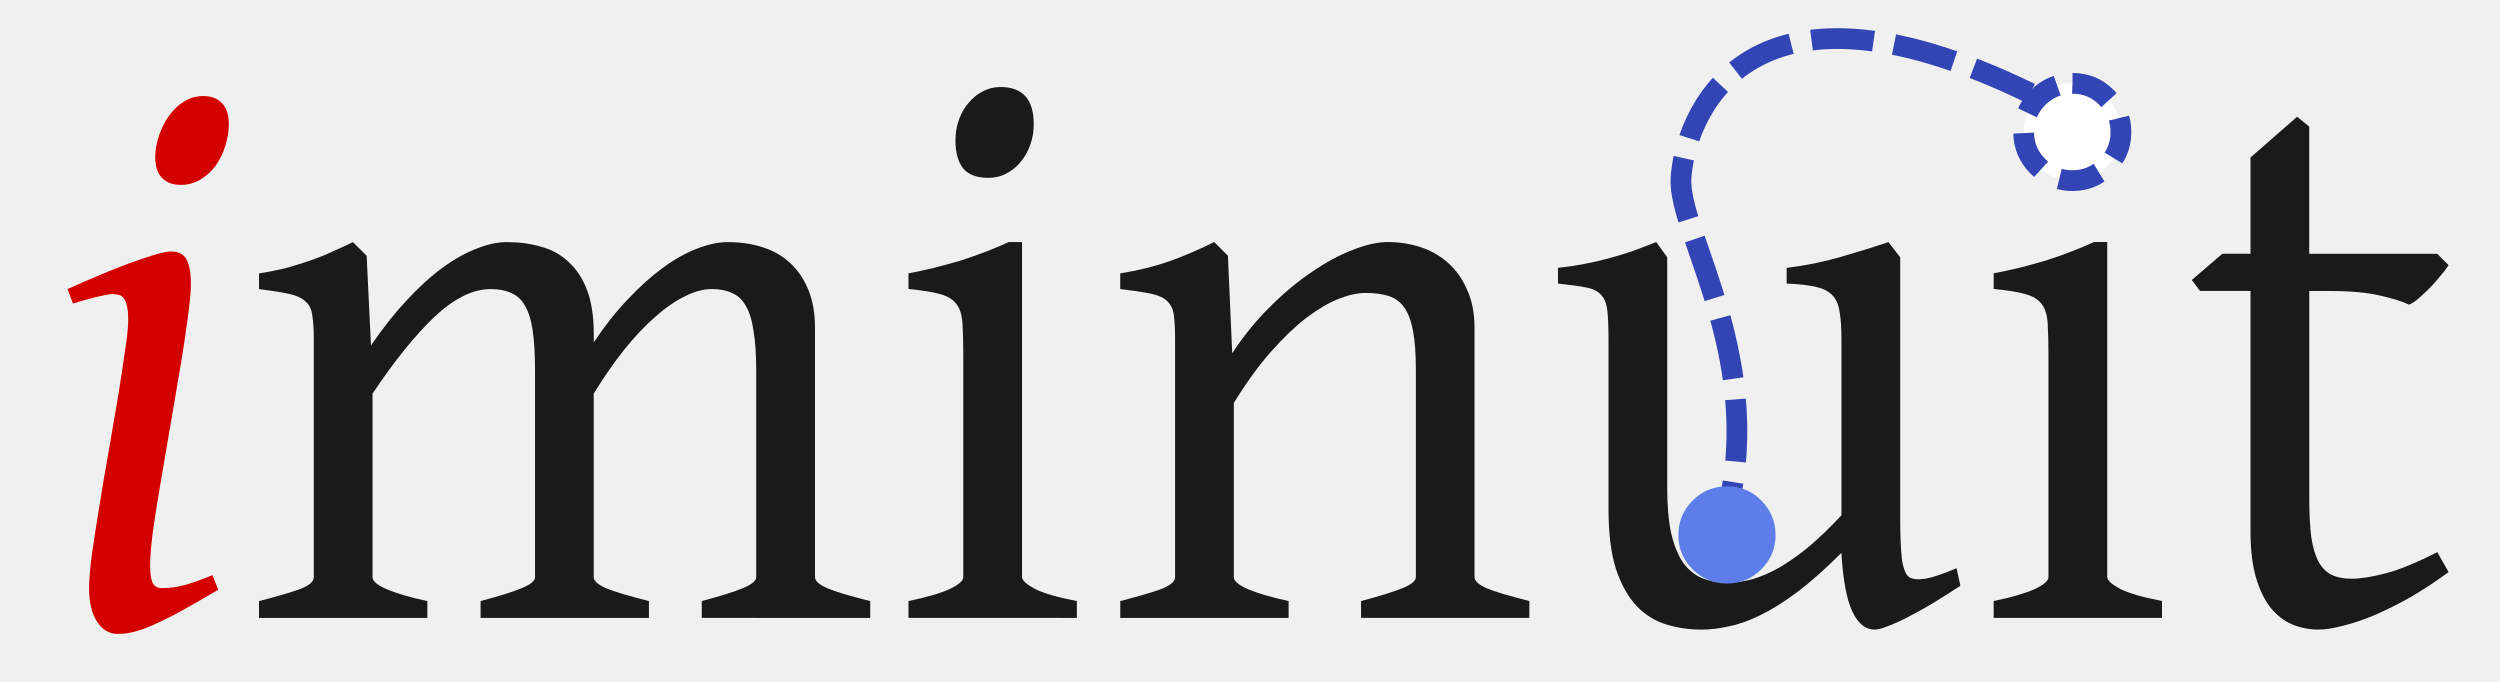
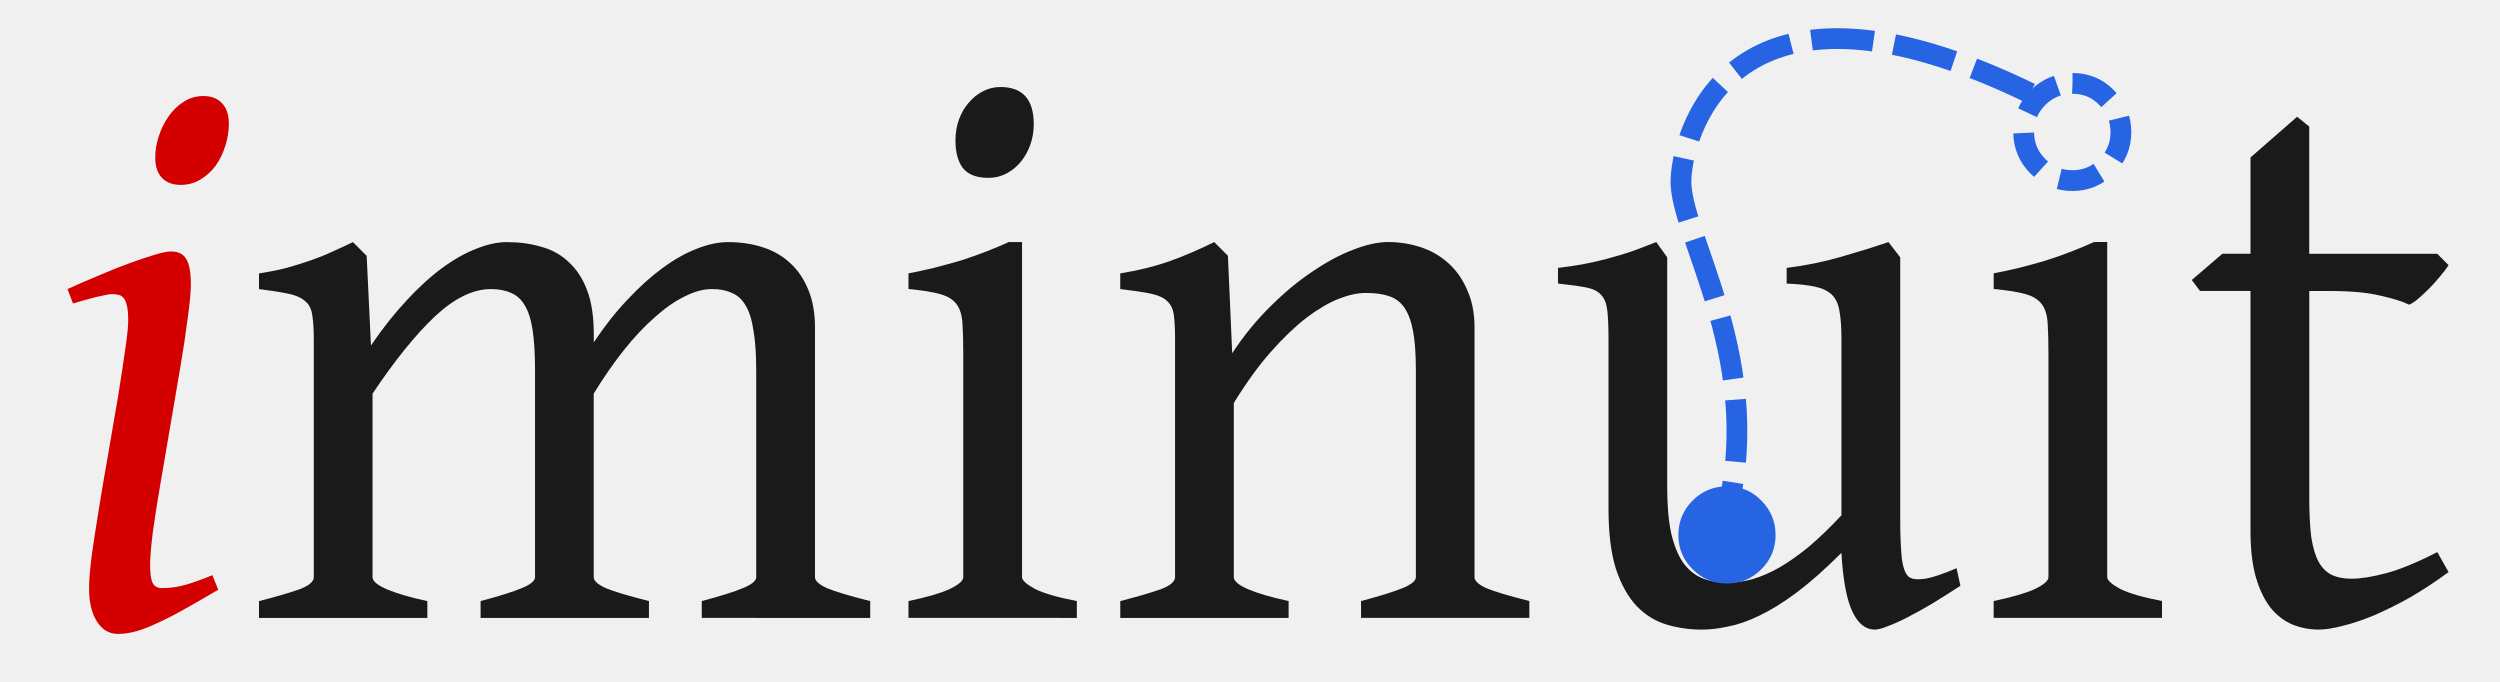
<svg xmlns="http://www.w3.org/2000/svg" width="110mm" height="30mm" viewBox="0 0 110 30" version="1.1" id="svg8">
  <defs id="defs2">
    <rect x="47.317" y="107.073" width="52.334" height="8.474" id="rect860" />
    <marker orient="auto" refY="0" refX="0" id="Arrow2Mend" style="overflow:visible">
      <path id="path938" style="fill:#3344b5;fill-opacity:1;fill-rule:evenodd;stroke:#3344b5;stroke-width:0.625;stroke-linejoin:round;stroke-opacity:1" d="M 8.719,4.034 -2.207,0.016 8.719,-4.002 c -1.745,2.372 -1.735,5.617 -6e-7,8.035 z" transform="scale(-0.6)" />
    </marker>
    <marker orient="auto" refY="0" refX="0" id="Arrow1Send" style="overflow:visible">
      <path id="path926" d="M 0,0 5,-5 -12.5,0 5,5 Z" style="fill:#0000ff;fill-opacity:1;fill-rule:evenodd;stroke:#0000ff;stroke-width:1pt;stroke-opacity:1" transform="matrix(-0.2,0,0,-0.2,-1.2,0)" />
    </marker>
    <marker orient="auto" refY="0" refX="0" id="Arrow1Mend" style="overflow:visible">
      <path id="path920" d="M 0,0 5,-5 -12.5,0 5,5 Z" style="fill:#0000ff;fill-opacity:1;fill-rule:evenodd;stroke:#0000ff;stroke-width:1pt;stroke-opacity:1" transform="matrix(-0.4,0,0,-0.4,-4,0)" />
    </marker>
    <marker orient="auto" refY="0" refX="0" id="Arrow1Lstart" style="overflow:visible">
      <path id="path911" d="M 0,0 5,-5 -12.5,0 5,5 Z" style="fill:#0000ff;fill-opacity:1;fill-rule:evenodd;stroke:#0000ff;stroke-width:1pt;stroke-opacity:1" transform="matrix(0.8,0,0,0.8,10,0)" />
    </marker>
  </defs>
  <g id="layer1" transform="translate(-45.40596,-92.16534)">
    <path d="m 55.01,118.111 q -0.81,0.482 -1.464,0.844 -0.637,0.362 -1.171,0.603 -0.534,0.258 -0.965,0.379 -0.431,0.121 -0.81,0.121 -0.586,0 -0.93,-0.551 -0.345,-0.534 -0.345,-1.464 0,-0.517 0.121,-1.464 0.138,-0.965 0.327,-2.119 0.189,-1.171 0.413,-2.429 0.224,-1.275 0.413,-2.412 0.189,-1.154 0.31,-2.033 0.138,-0.896 0.138,-1.326 0,-0.396 -0.052,-0.62 -0.052,-0.241 -0.138,-0.345 -0.086,-0.121 -0.224,-0.155 -0.138,-0.034 -0.293,-0.034 -0.138,0 -0.431,0.069 -0.276,0.052 -0.568,0.138 -0.327,0.086 -0.723,0.207 l -0.241,-0.637 q 0.723,-0.327 1.43,-0.62 0.723,-0.31 1.344,-0.534 0.62,-0.224 1.085,-0.362 0.465,-0.138 0.689,-0.138 0.482,0 0.672,0.327 0.207,0.327 0.207,1.12 0,0.5 -0.138,1.481 -0.121,0.965 -0.327,2.17 -0.207,1.206 -0.431,2.532 -0.224,1.309 -0.431,2.515 -0.207,1.206 -0.345,2.188 -0.121,0.965 -0.121,1.464 0,0.534 0.103,0.775 0.121,0.241 0.413,0.241 0.534,0 1.016,-0.138 0.5,-0.138 1.206,-0.431 z m 0.465,-20.498 q 0,0.482 -0.155,0.965 -0.138,0.465 -0.413,0.861 -0.276,0.379 -0.672,0.62 -0.396,0.241 -0.878,0.241 -0.534,0 -0.827,-0.31 -0.293,-0.31 -0.293,-0.896 0,-0.465 0.155,-0.93 0.155,-0.482 0.431,-0.878 0.276,-0.396 0.655,-0.637 0.396,-0.258 0.878,-0.258 0.534,0 0.827,0.327 0.293,0.31 0.293,0.896 z" style="fill:#d40000;fill-opacity:1;stroke-width:0.265" id="path869" />
    <path d="m 76.284,119.352 v -0.741 q 1.24,-0.327 1.809,-0.568 0.586,-0.241 0.586,-0.482 v -9.112 q 0,-1.051 -0.121,-1.74 -0.103,-0.706 -0.345,-1.102 -0.224,-0.396 -0.603,-0.551 -0.362,-0.172 -0.878,-0.172 -0.568,0 -1.206,0.327 -0.637,0.31 -1.309,0.913 -0.672,0.586 -1.361,1.447 -0.672,0.844 -1.326,1.912 v 8.079 q 0,0.241 0.534,0.482 0.534,0.224 1.895,0.568 v 0.741 h -7.407 v -0.741 q 1.24,-0.327 1.809,-0.568 0.586,-0.241 0.586,-0.482 v -9.112 q 0,-1.051 -0.103,-1.74 -0.103,-0.706 -0.345,-1.102 -0.224,-0.396 -0.603,-0.551 -0.362,-0.172 -0.896,-0.172 -1.171,0 -2.463,1.206 -1.275,1.206 -2.739,3.393 v 8.079 q 0,0.258 0.637,0.534 0.655,0.276 1.774,0.517 v 0.741 h -7.407 v -0.741 q 1.137,-0.293 1.774,-0.517 0.637,-0.241 0.637,-0.534 v -10.456 q 0,-0.689 -0.069,-1.085 -0.052,-0.396 -0.31,-0.603 -0.241,-0.224 -0.723,-0.327 -0.482,-0.103 -1.309,-0.207 v -0.689 q 0.655,-0.103 1.206,-0.241 0.551,-0.155 1.051,-0.327 0.5,-0.172 0.947,-0.379 0.465,-0.207 0.93,-0.431 l 0.603,0.603 0.189,3.945 q 0.775,-1.137 1.568,-1.981 0.792,-0.861 1.568,-1.43 0.775,-0.568 1.499,-0.844 0.723,-0.293 1.344,-0.293 0.827,0 1.516,0.207 0.706,0.189 1.206,0.672 0.517,0.465 0.81,1.24 0.293,0.775 0.293,1.929 v 0.362 q 0.723,-1.085 1.499,-1.895 0.775,-0.827 1.533,-1.378 0.775,-0.568 1.499,-0.844 0.741,-0.293 1.378,-0.293 0.827,0 1.516,0.224 0.706,0.224 1.206,0.689 0.517,0.465 0.81,1.189 0.293,0.706 0.293,1.671 v 10.973 q 0,0.241 0.534,0.482 0.534,0.224 1.895,0.568 v 0.741 z" style="fill:#1a1a1a;fill-opacity:1;stroke-width:0.265" id="path871" />
    <path d="m 85.379,119.352 v -0.741 q 1.171,-0.241 1.791,-0.517 0.62,-0.293 0.62,-0.534 v -9.75 q 0,-0.878 -0.035,-1.412 -0.035,-0.551 -0.258,-0.844 -0.224,-0.31 -0.723,-0.448 -0.482,-0.138 -1.395,-0.224 v -0.689 q 0.534,-0.103 1.12,-0.241 0.603,-0.155 1.189,-0.327 0.586,-0.189 1.12,-0.396 0.534,-0.207 0.982,-0.413 h 0.586 v 14.745 q 0,0.207 0.568,0.517 0.586,0.293 1.843,0.534 v 0.741 z m 5.512,-21.721 q 0,0.482 -0.155,0.913 -0.155,0.431 -0.431,0.758 -0.258,0.31 -0.62,0.5 -0.362,0.189 -0.792,0.189 -0.775,0 -1.12,-0.431 -0.327,-0.431 -0.327,-1.223 0,-0.482 0.155,-0.913 0.155,-0.431 0.431,-0.741 0.276,-0.327 0.62,-0.5 0.362,-0.189 0.775,-0.189 1.464,0 1.464,1.636 z" style="fill:#1a1a1a;fill-opacity:1;stroke-width:0.265" id="path873" />
    <path d="m 105.292,119.352 v -0.741 q 1.24,-0.327 1.826,-0.568 0.586,-0.241 0.586,-0.482 v -9.112 q 0,-1.051 -0.121,-1.705 -0.121,-0.655 -0.379,-1.034 -0.258,-0.379 -0.689,-0.517 -0.413,-0.138 -1.016,-0.138 -0.534,0 -1.189,0.258 -0.655,0.258 -1.412,0.827 -0.741,0.568 -1.568,1.499 -0.81,0.913 -1.636,2.257 v 7.665 q 0,0.258 0.637,0.534 0.655,0.276 1.774,0.517 v 0.741 h -7.407 v -0.741 q 1.137,-0.293 1.774,-0.517 0.637,-0.241 0.637,-0.534 v -10.456 q 0,-0.672 -0.052,-1.068 -0.052,-0.396 -0.293,-0.62 -0.224,-0.224 -0.706,-0.327 -0.482,-0.103 -1.361,-0.207 v -0.689 q 1.171,-0.189 2.17,-0.534 0.999,-0.362 1.964,-0.844 l 0.603,0.603 0.189,4.289 q 0.758,-1.154 1.671,-2.05 0.913,-0.913 1.843,-1.533 0.93,-0.637 1.791,-0.965 0.878,-0.345 1.55,-0.345 0.741,0 1.43,0.224 0.689,0.224 1.206,0.689 0.534,0.465 0.844,1.189 0.327,0.706 0.327,1.671 v 10.973 q 0,0.241 0.517,0.482 0.534,0.224 1.895,0.568 v 0.741 z" style="fill:#1a1a1a;fill-opacity:1;stroke-width:0.265" id="path875" />
    <path d="m 131.664,117.939 q -0.637,0.413 -1.223,0.775 -0.586,0.345 -1.085,0.603 -0.5,0.258 -0.878,0.396 -0.379,0.155 -0.586,0.155 -0.603,0 -0.982,-0.792 -0.379,-0.81 -0.482,-2.584 -1.068,1.068 -1.964,1.74 -0.878,0.655 -1.636,1.016 -0.741,0.362 -1.378,0.482 -0.62,0.138 -1.171,0.138 -0.81,0 -1.55,-0.224 -0.741,-0.224 -1.309,-0.81 -0.568,-0.603 -0.913,-1.636 -0.327,-1.034 -0.327,-2.653 v -7.441 q 0,-0.827 -0.052,-1.275 -0.052,-0.465 -0.276,-0.689 -0.207,-0.241 -0.655,-0.327 -0.448,-0.086 -1.24,-0.172 v -0.689 q 0.62,-0.069 1.154,-0.172 0.551,-0.103 1.051,-0.241 0.517,-0.138 1.034,-0.31 0.517,-0.189 1.085,-0.413 l 0.482,0.672 v 10.111 q 0,1.206 0.172,2.015 0.189,0.81 0.517,1.292 0.345,0.482 0.827,0.689 0.5,0.207 1.12,0.207 0.551,0 1.12,-0.155 0.586,-0.172 1.189,-0.517 0.62,-0.362 1.292,-0.913 0.672,-0.568 1.43,-1.378 v -7.734 q 0,-0.775 -0.086,-1.24 -0.069,-0.465 -0.327,-0.723 -0.258,-0.258 -0.741,-0.362 -0.465,-0.103 -1.257,-0.138 v -0.689 q 1.24,-0.155 2.377,-0.482 1.137,-0.327 2.102,-0.655 l 0.517,0.672 v 11.489 q 0,1.068 0.069,1.74 0.086,0.672 0.327,0.844 0.207,0.138 0.706,0.069 0.5,-0.086 1.378,-0.465 z" style="fill:#1a1a1a;fill-opacity:1;stroke-width:0.265" id="path877" />
    <path d="m 137.538,102.815 c -0.299,0.138 -0.626,0.276 -0.982,0.413 -0.356,0.138 -0.729,0.27 -1.12,0.396 -0.39,0.115 -0.787,0.224 -1.189,0.327 -0.39,0.092 -0.763,0.172 -1.119,0.241 v 0.689 c 0.609,0.057 1.074,0.132 1.395,0.224 0.333,0.092 0.574,0.241 0.723,0.448 0.149,0.195 0.235,0.476 0.258,0.844 0.023,0.356 0.034,0.827 0.034,1.413 v 9.749 c 0,0.161 -0.207,0.339 -0.62,0.534 -0.413,0.184 -1.01,0.356 -1.791,0.517 v 0.741 h 7.407 v -0.741 c -0.838,-0.161 -1.453,-0.339 -1.843,-0.534 -0.379,-0.207 -0.568,-0.379 -0.568,-0.517 v -14.745 z" style="fill:#1a1a1a;fill-opacity:1;stroke-width:0.265" id="path879" />
    <path d="m 153.144,117.336 q -0.844,0.62 -1.671,1.102 -0.827,0.465 -1.585,0.792 -0.741,0.31 -1.378,0.465 -0.637,0.172 -1.085,0.172 -0.603,0 -1.154,-0.224 -0.534,-0.224 -0.947,-0.723 -0.413,-0.517 -0.655,-1.344 -0.241,-0.827 -0.241,-2.033 v -10.576 h -2.222 l -0.362,-0.482 1.344,-1.154 h 1.24 v -4.237 l 2.05,-1.791 0.534,0.431 V 103.332 h 5.633 l 0.5,0.5 q -0.155,0.241 -0.396,0.517 -0.224,0.276 -0.465,0.517 -0.241,0.241 -0.482,0.448 -0.224,0.189 -0.396,0.258 -0.413,-0.207 -1.257,-0.396 -0.844,-0.207 -2.239,-0.207 h -0.896 v 9.095 q 0,1.034 0.086,1.723 0.103,0.689 0.327,1.102 0.224,0.396 0.568,0.568 0.362,0.172 0.878,0.172 0.603,0 1.516,-0.241 0.913,-0.241 2.257,-0.93 z" style="fill:#1a1a1a;fill-opacity:1;stroke-width:0.265" id="path881" />
-     <g transform="matrix(1.724823,0,0,1.724823,-45.08212,-66.80354)" id="g2344">
-       <path id="path907" d="m 104.256,94.544 c -7.413,-3.601 -8.829,0.743 -8.912,2.17 -0.083,1.427 2.288,4.733 1.087,8.835" style="fill:none;stroke:#3344b5;stroke-width:0.529;stroke-linecap:butt;stroke-linejoin:miter;stroke-miterlimit:4;stroke-dasharray:1.587, 0.529;stroke-dashoffset:0;stroke-opacity:1" />
-       <path d="m 105.332,94.292 c 0.345,0 0.636,0.121 0.871,0.364 0.243,0.243 0.364,0.537 0.364,0.882 0,0.338 -0.121,0.628 -0.364,0.871 -0.243,0.243 -0.533,0.364 -0.871,0.364 -0.345,0 -0.639,-0.121 -0.882,-0.364 -0.243,-0.243 -0.364,-0.533 -0.364,-0.871 0,-0.345 0.121,-0.639 0.364,-0.882 0.243,-0.243 0.537,-0.364 0.882,-0.364 z" style="fill:#ffffff;fill-opacity:1;stroke:#3344b5;stroke-width:0.529;stroke-miterlimit:4;stroke-dasharray:1.058, 0.529;stroke-dashoffset:0;stroke-opacity:1" id="path869-5-8" />
+     <g id="g879">
+       <path id="path907" d="m 134.741,96.269 c -12.787,-6.212 -15.229,1.282 -15.371,3.743 -0.142,2.461 3.947,8.164 1.874,15.239" style="fill:none;stroke:#2764e4;stroke-width:0.913;stroke-linecap:butt;stroke-linejoin:miter;stroke-miterlimit:4;stroke-dasharray:2.738, 0.913;stroke-dashoffset:0;stroke-opacity:1" />
+       <path d="m 136.597,95.834 c 0.596,0 1.097,0.209 1.502,0.628 0.418,0.418 0.627,0.925 0.627,1.521 0,0.583 -0.209,1.084 -0.627,1.502 -0.418,0.418 -0.919,0.627 -1.502,0.627 -0.596,0 -1.103,-0.209 -1.521,-0.627 -0.418,-0.418 -0.627,-0.919 -0.627,-1.502 0,-0.596 0.209,-1.103 0.627,-1.521 0.418,-0.418 0.925,-0.628 1.521,-0.628 z" style="fill:none;fill-opacity:1;stroke:#2764e4;stroke-width:0.913;stroke-miterlimit:4;stroke-dasharray:1.825, 0.913;stroke-dashoffset:0;stroke-opacity:1" id="path869-5-8" />
+       <path id="path869-5" style="fill:#2764e4;fill-opacity:1;stroke:none;stroke-width:0.456;stroke-opacity:1" d="m 121.402,113.563 c 0.596,0 1.097,0.209 1.502,0.628 0.418,0.418 0.627,0.925 0.627,1.521 0,0.583 -0.209,1.084 -0.627,1.502 -0.418,0.418 -0.919,0.627 -1.502,0.627 -0.596,0 -1.103,-0.209 -1.521,-0.627 -0.418,-0.418 -0.627,-0.919 -0.627,-1.502 0,-0.596 0.209,-1.103 0.627,-1.521 0.418,-0.418 0.925,-0.628 1.521,-0.628 z" />
    </g>
-     <path d="m 121.402,113.563 c 0.596,0 1.097,0.209 1.502,0.628 0.418,0.418 0.627,0.925 0.627,1.521 0,0.583 -0.209,1.084 -0.627,1.502 -0.418,0.418 -0.919,0.627 -1.502,0.627 -0.596,0 -1.103,-0.209 -1.521,-0.627 -0.418,-0.418 -0.627,-0.919 -0.627,-1.502 0,-0.596 0.209,-1.103 0.627,-1.521 0.418,-0.418 0.925,-0.628 1.521,-0.628 z" style="fill:#5d7de9;fill-opacity:1;stroke:none;stroke-width:0.456;stroke-opacity:1" id="path869-5" />
  </g>
</svg>
